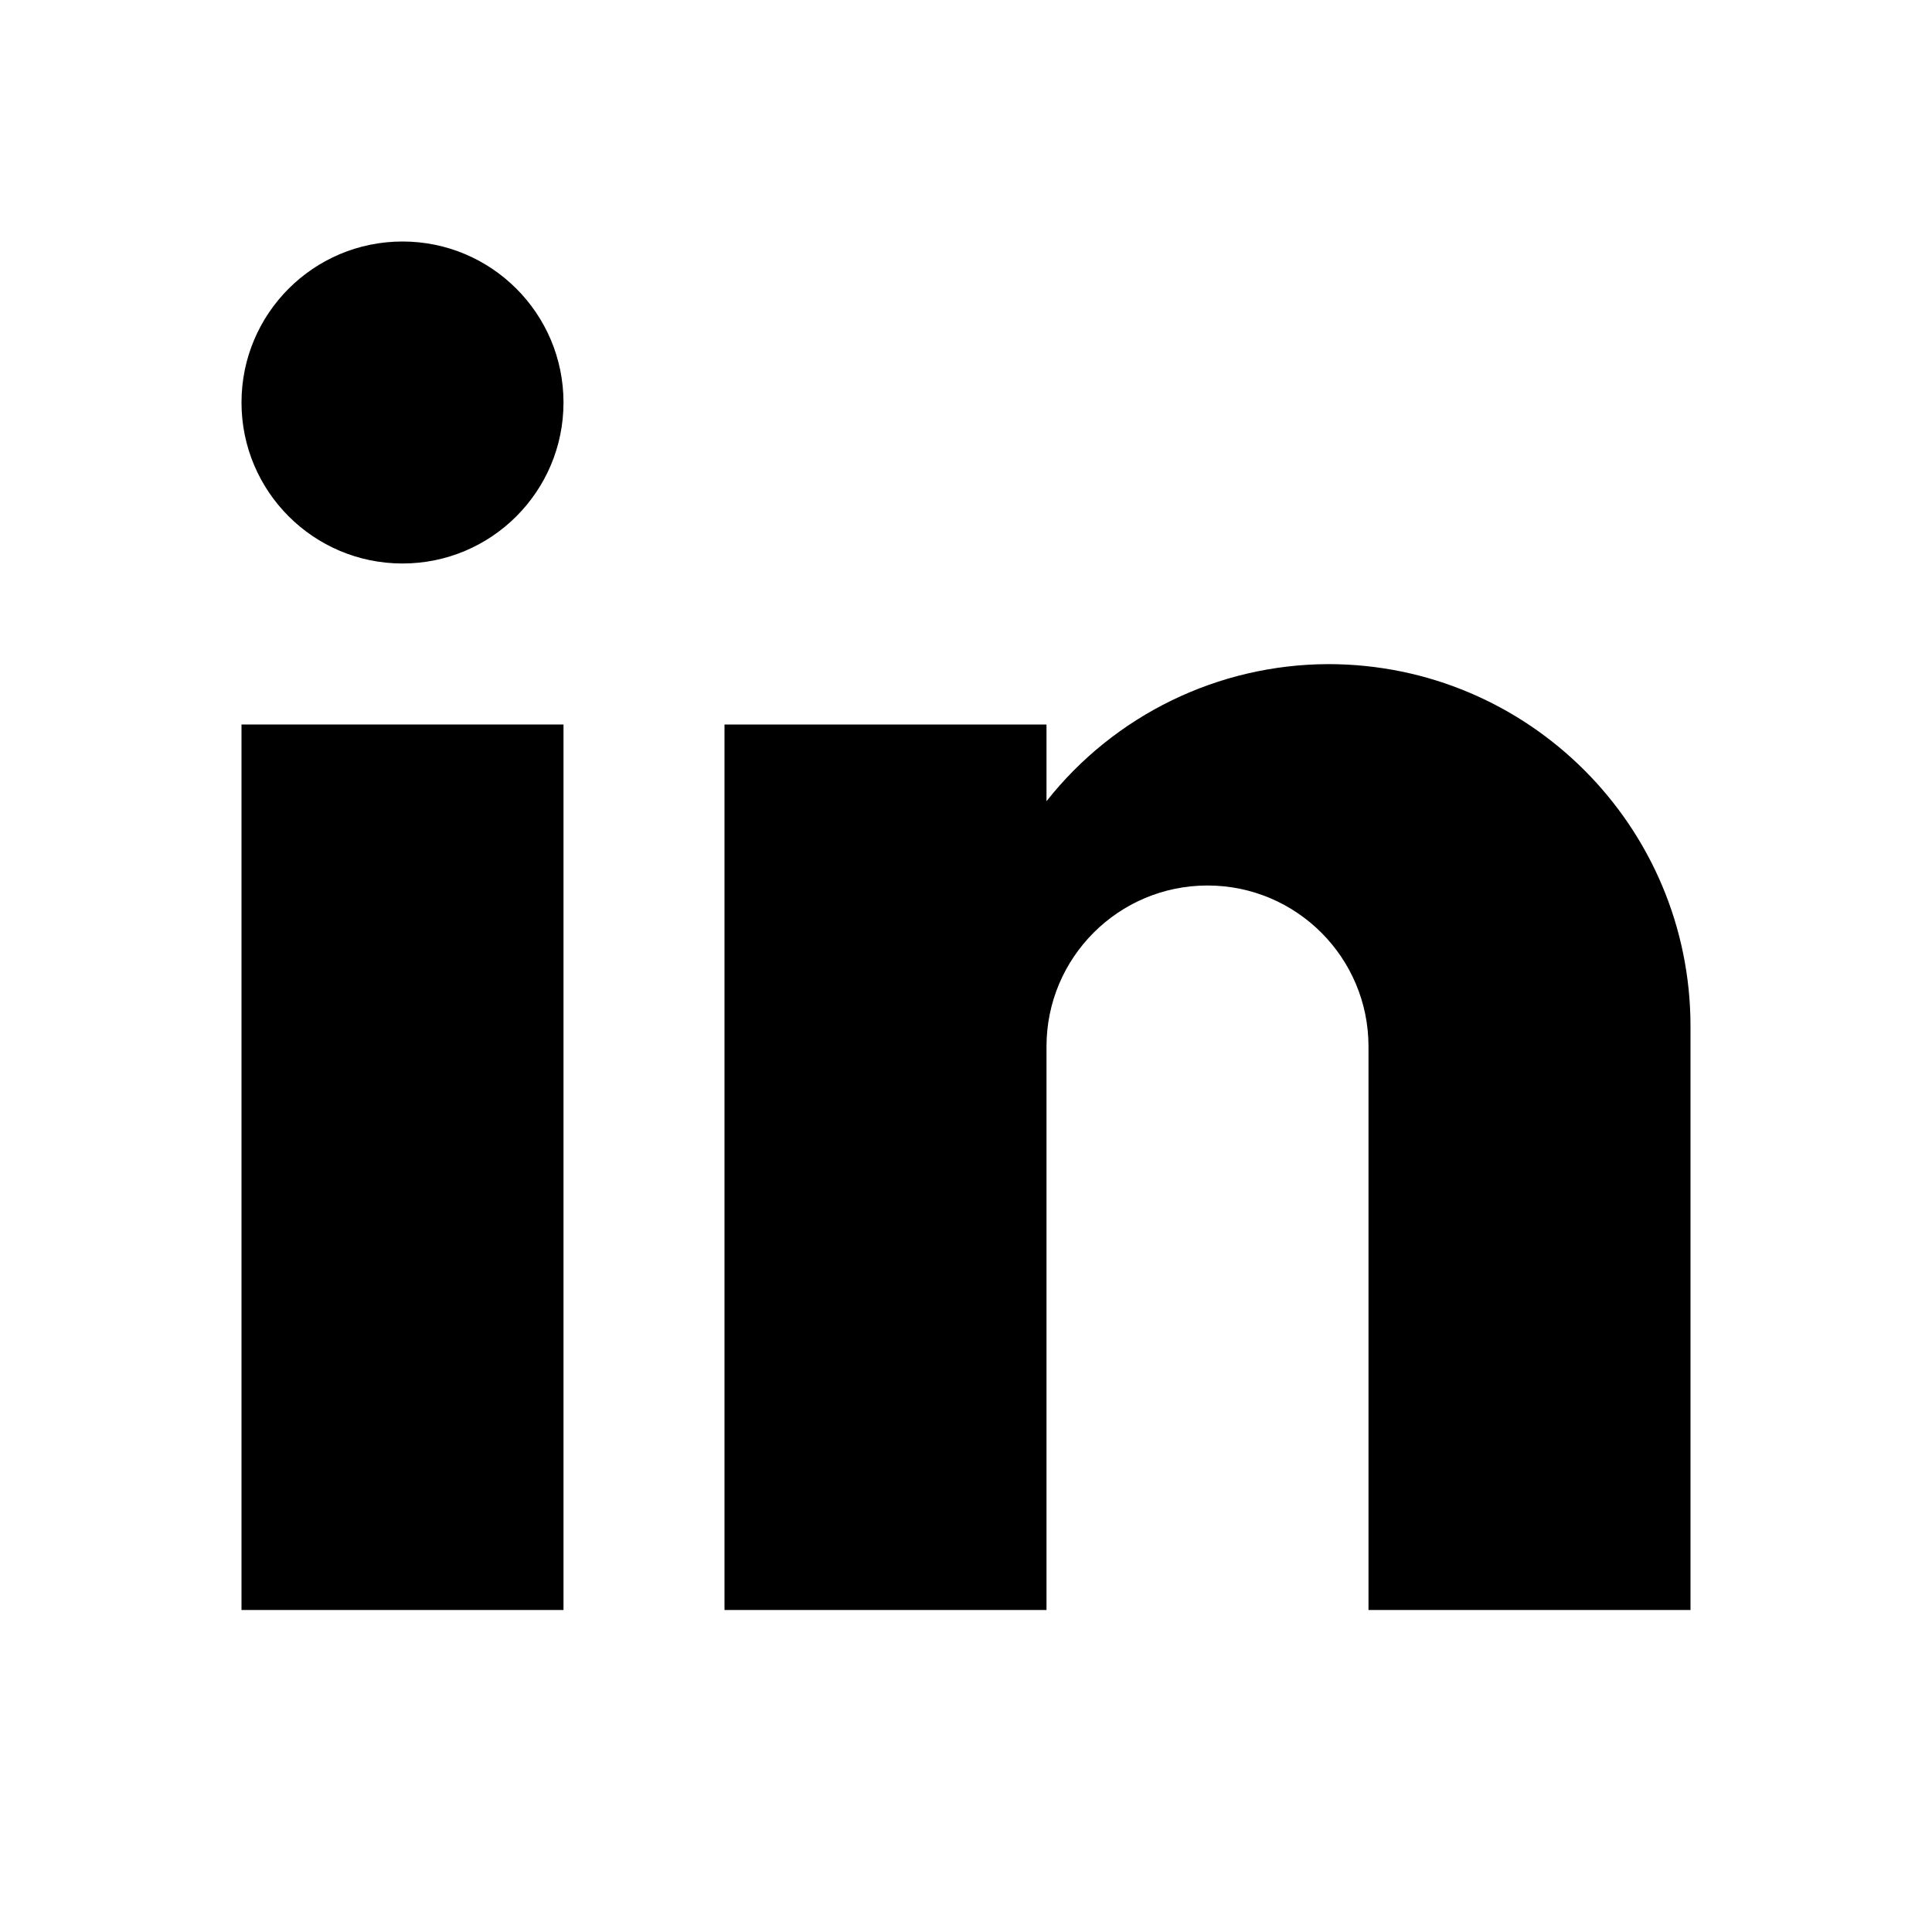
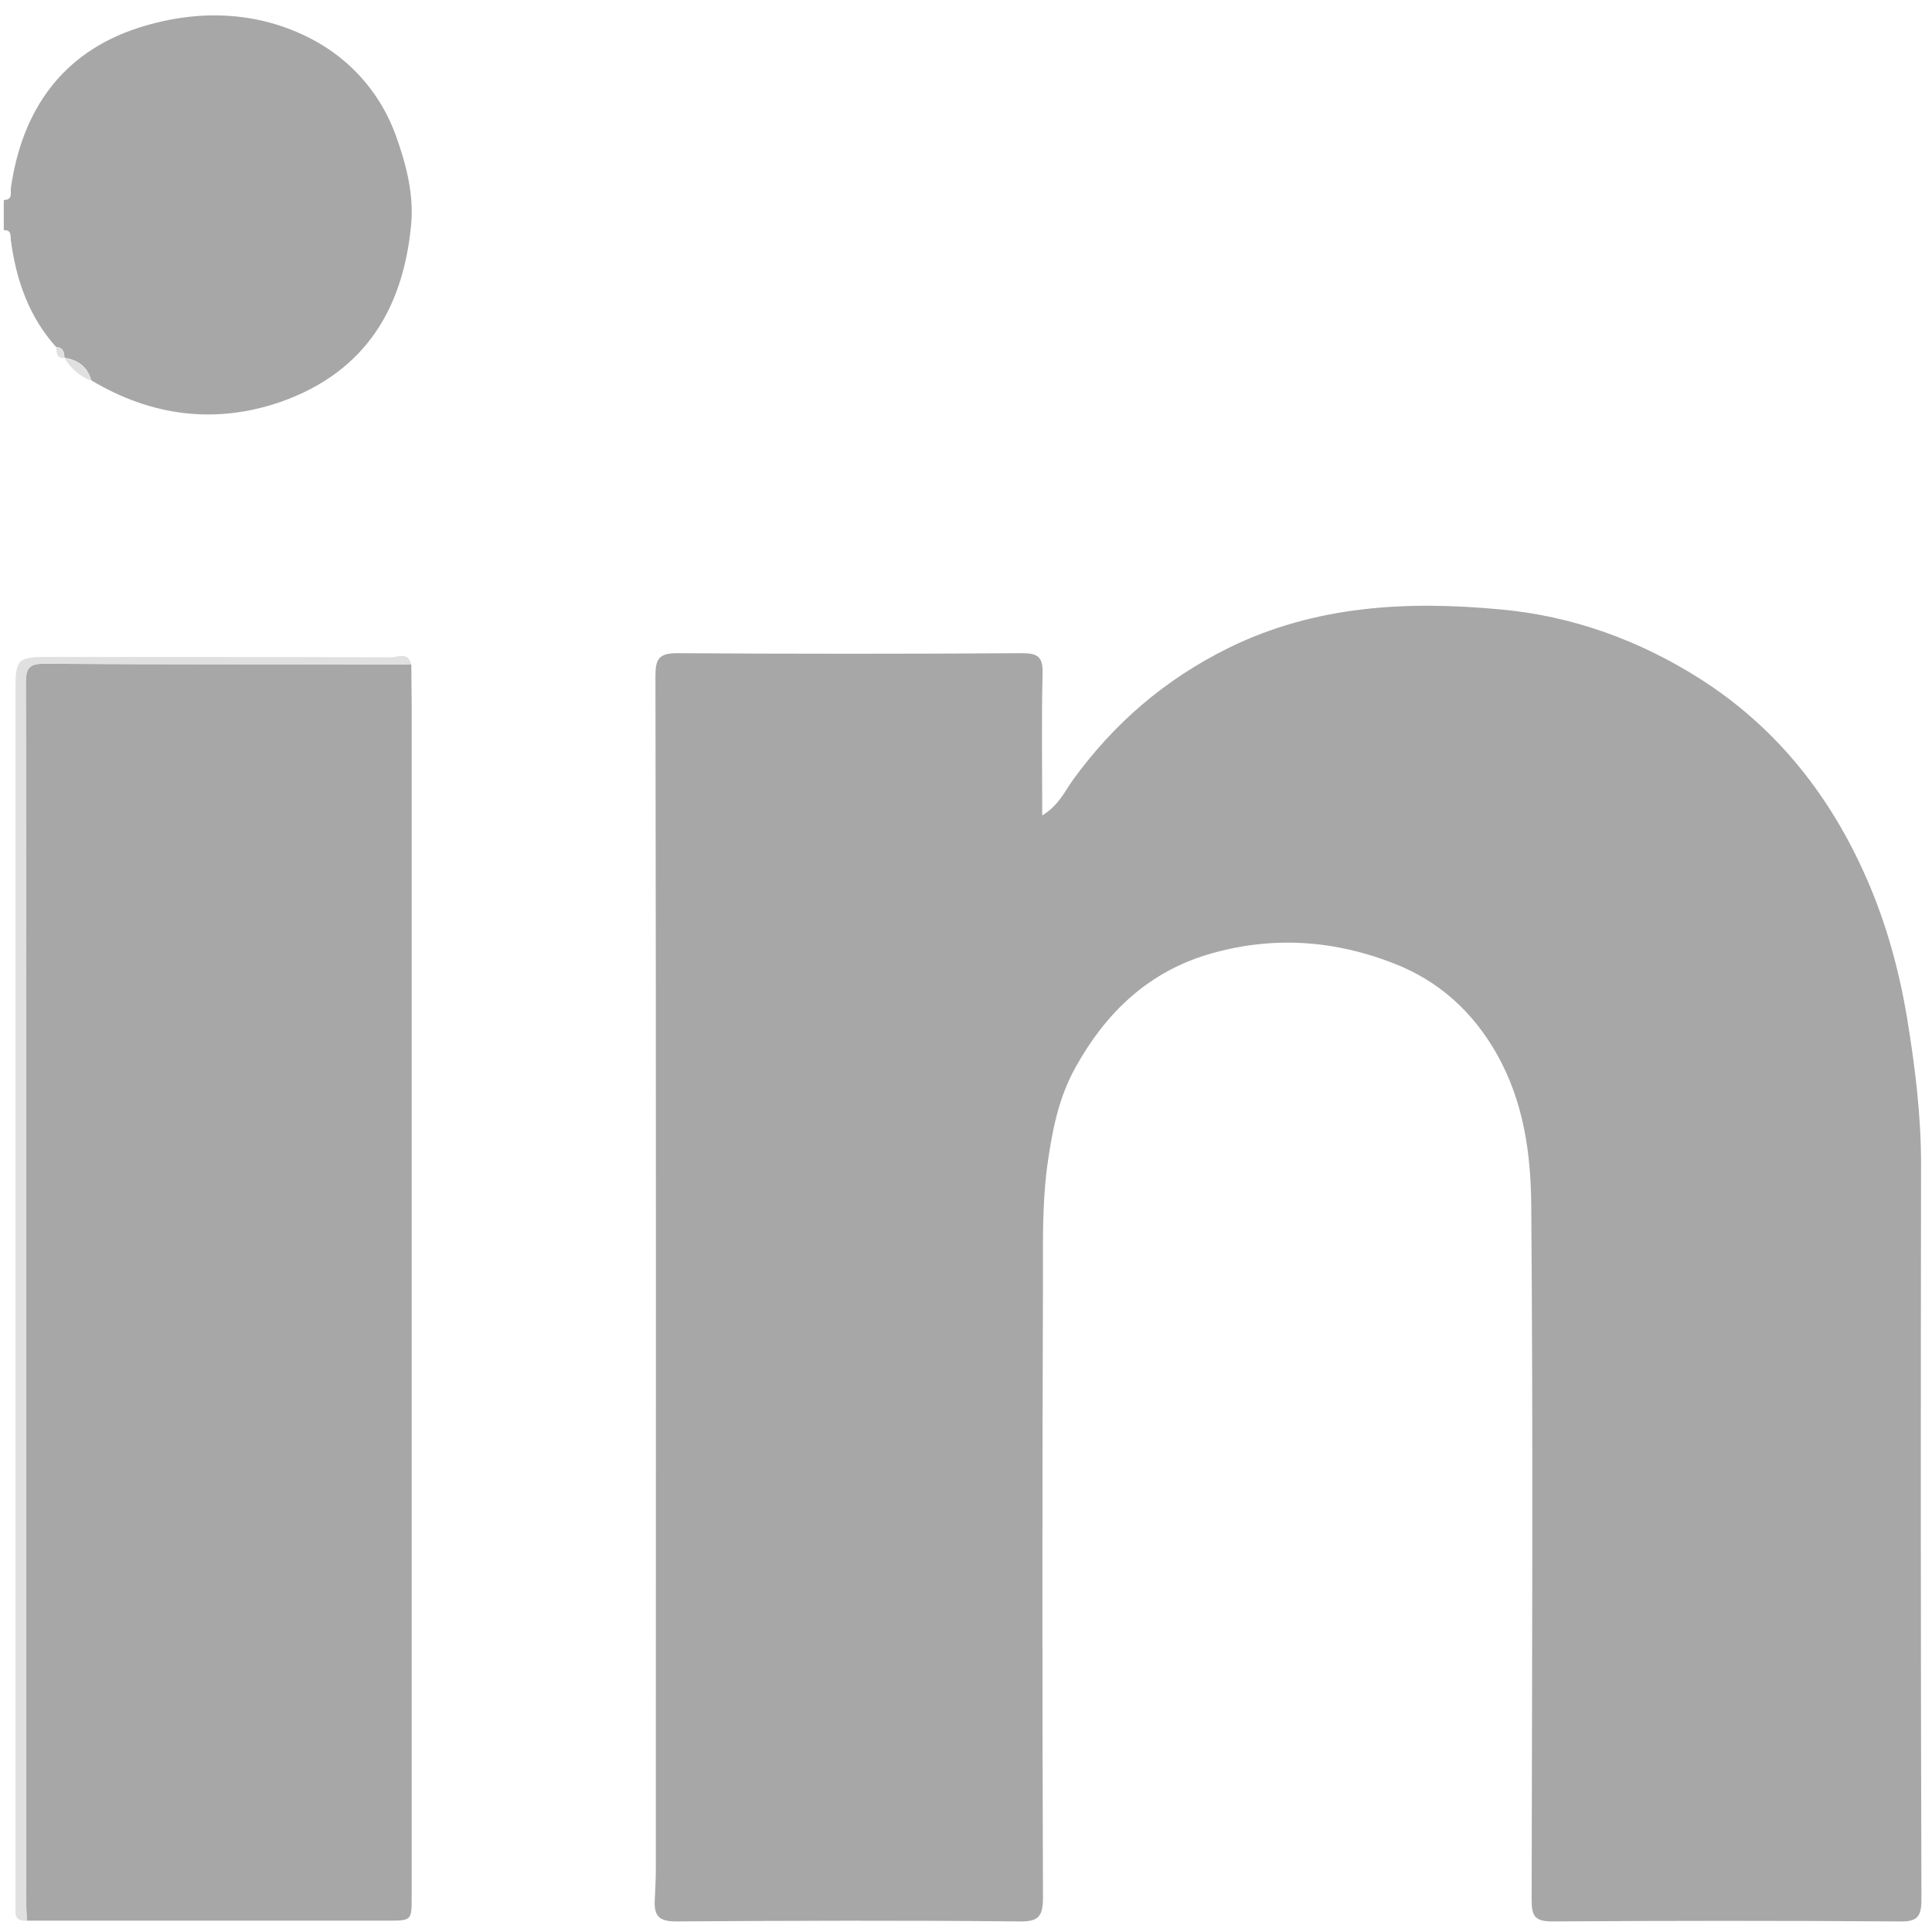
- <svg xmlns="http://www.w3.org/2000/svg" data-name="Layer 21" height="24" id="Layer_21" viewBox="0 0 24 24" width="24">
-   <rect height="11" width="4" x="3" y="9" />
-   <circle cx="5" cy="5" r="2" />
-   <path d="M16.5,8.25A4.473,4.473,0,0,0,13,9.953V9H9V20h4V13a2,2,0,0,1,4,0v7h4V12.75A4.5,4.5,0,0,0,16.5,8.25Z" />
+ <svg xmlns="http://www.w3.org/2000/svg" enable-background="new 0 0 512 512" id="Layer_1" version="1.1" viewBox="0 0 512 512" xml:space="preserve">
+   <g>
+     <path d="M1,53c2.5,0,1.7-2,1.9-3.3C5.9,29,16.6,13.9,36.6,7.4c16.1-5.2,32.9-4.6,47.9,4c9.4,5.5,16.6,14,20.4,24.5   c2.8,7.8,4.9,15.9,4,24.2c-2.1,20.9-11.5,38.3-34.5,46.4c-17.4,6-34.3,3.8-50.2-5.7c-1-3.6-3.5-5.4-7.1-6c0,0,0,0,0,0   c-0.1-1.4-0.3-2.8-2.2-2.8C7.7,84,4.3,74.3,2.9,63.8C2.7,62.6,3.2,60.9,1,61C1,58.3,1,55.7,1,53z" fill="#A7A7A7" />
+     <path d="M276.2,216.1c4.3-2.6,6-6.4,8.2-9.5c10.9-15,24.4-26.6,41.2-34.9c23-11.3,47.4-12.5,72-10.2   c18.9,1.7,36.8,8.1,53.1,18.5c19.4,12.4,33.3,29.6,42.8,50.2c5.8,12.5,9.6,25.8,11.9,39.6c2.1,12.9,3.7,25.6,3.7,38.7   c-0.1,65-0.1,130,0.1,195c0,4.6-1.3,5.8-5.8,5.7c-30.7-0.2-61.3-0.2-92,0c-4.5,0-5.5-1.3-5.5-5.6c0.1-61.3,0.4-122.7-0.1-184   c-0.1-13.9-2-27.7-9.2-40.4c-6.4-11.2-15.3-19.2-27-23.8c-15.7-6.2-31.9-7.4-48.3-2.8c-16.6,4.6-28.1,15.5-36.3,30.3   c-4.6,8.3-6.2,17-7.5,26.3c-1.3,10-1.1,19.8-1.1,29.7c-0.2,54.7-0.2,109.3,0,164c0,5-1.2,6.4-6.3,6.3c-30.3-0.3-60.7-0.2-91,0   c-4.2,0-5.7-1.3-5.6-5.2c0.1-2.8,0.3-5.6,0.3-8.4c0-105.5,0.1-211-0.1-316.5c0-4.4,0.9-6,5.7-6c30.5,0.2,61,0.2,91.5,0   c4.1,0,5.5,1,5.4,5.3C276,190.6,276.2,202.9,276.2,216.1z" fill="#A7A7A7" />
+     <path d="M109,176.1c0,3.5,0.1,7,0.1,10.5c0,105.3,0,210.6,0,316c0,6.4,0,6.4-6.5,6.4c-31.8,0-63.7,0-95.5,0   c-0.1-2.5-0.2-5-0.2-7.5c0-78.8,0-157.5,0-236.3c0-28.1,0.1-56.3-0.1-84.4c0-3.6,0.9-4.9,4.7-4.9C44,176.1,76.5,176,109,176.1z" fill="#A7A7A7" />
+     <path d="M109,176.1c-32.5,0-64.9,0-97.4-0.2c-3.8,0-4.7,1.2-4.7,4.9C7,208.9,6.9,237,6.9,265.2   c0,78.8,0,157.5,0,236.3c0,2.5,0.1,5,0.2,7.5c-1.7,0.1-3-0.3-3-2.3c0-1.3,0-2.7,0-4c0-106.8,0-213.5,0-320.3c0-7.6,0.7-8.3,8.2-8.3   c30.5,0,61,0,91.4,0.1C105.5,174.1,108.2,172.7,109,176.1z" fill="#E0E0E0" />
+     <path d="M17.1,94.9c3.6,0.6,6.1,2.4,7.1,6C21.1,99.7,18.8,97.7,17.1,94.9z" fill="#E0E0E0" />
+     <path d="M14.9,92.1c1.9,0,2,1.4,2.2,2.8C15,95,15,93.6,14.9,92.1z" fill="#E0E0E0" />
+   </g>
</svg>
